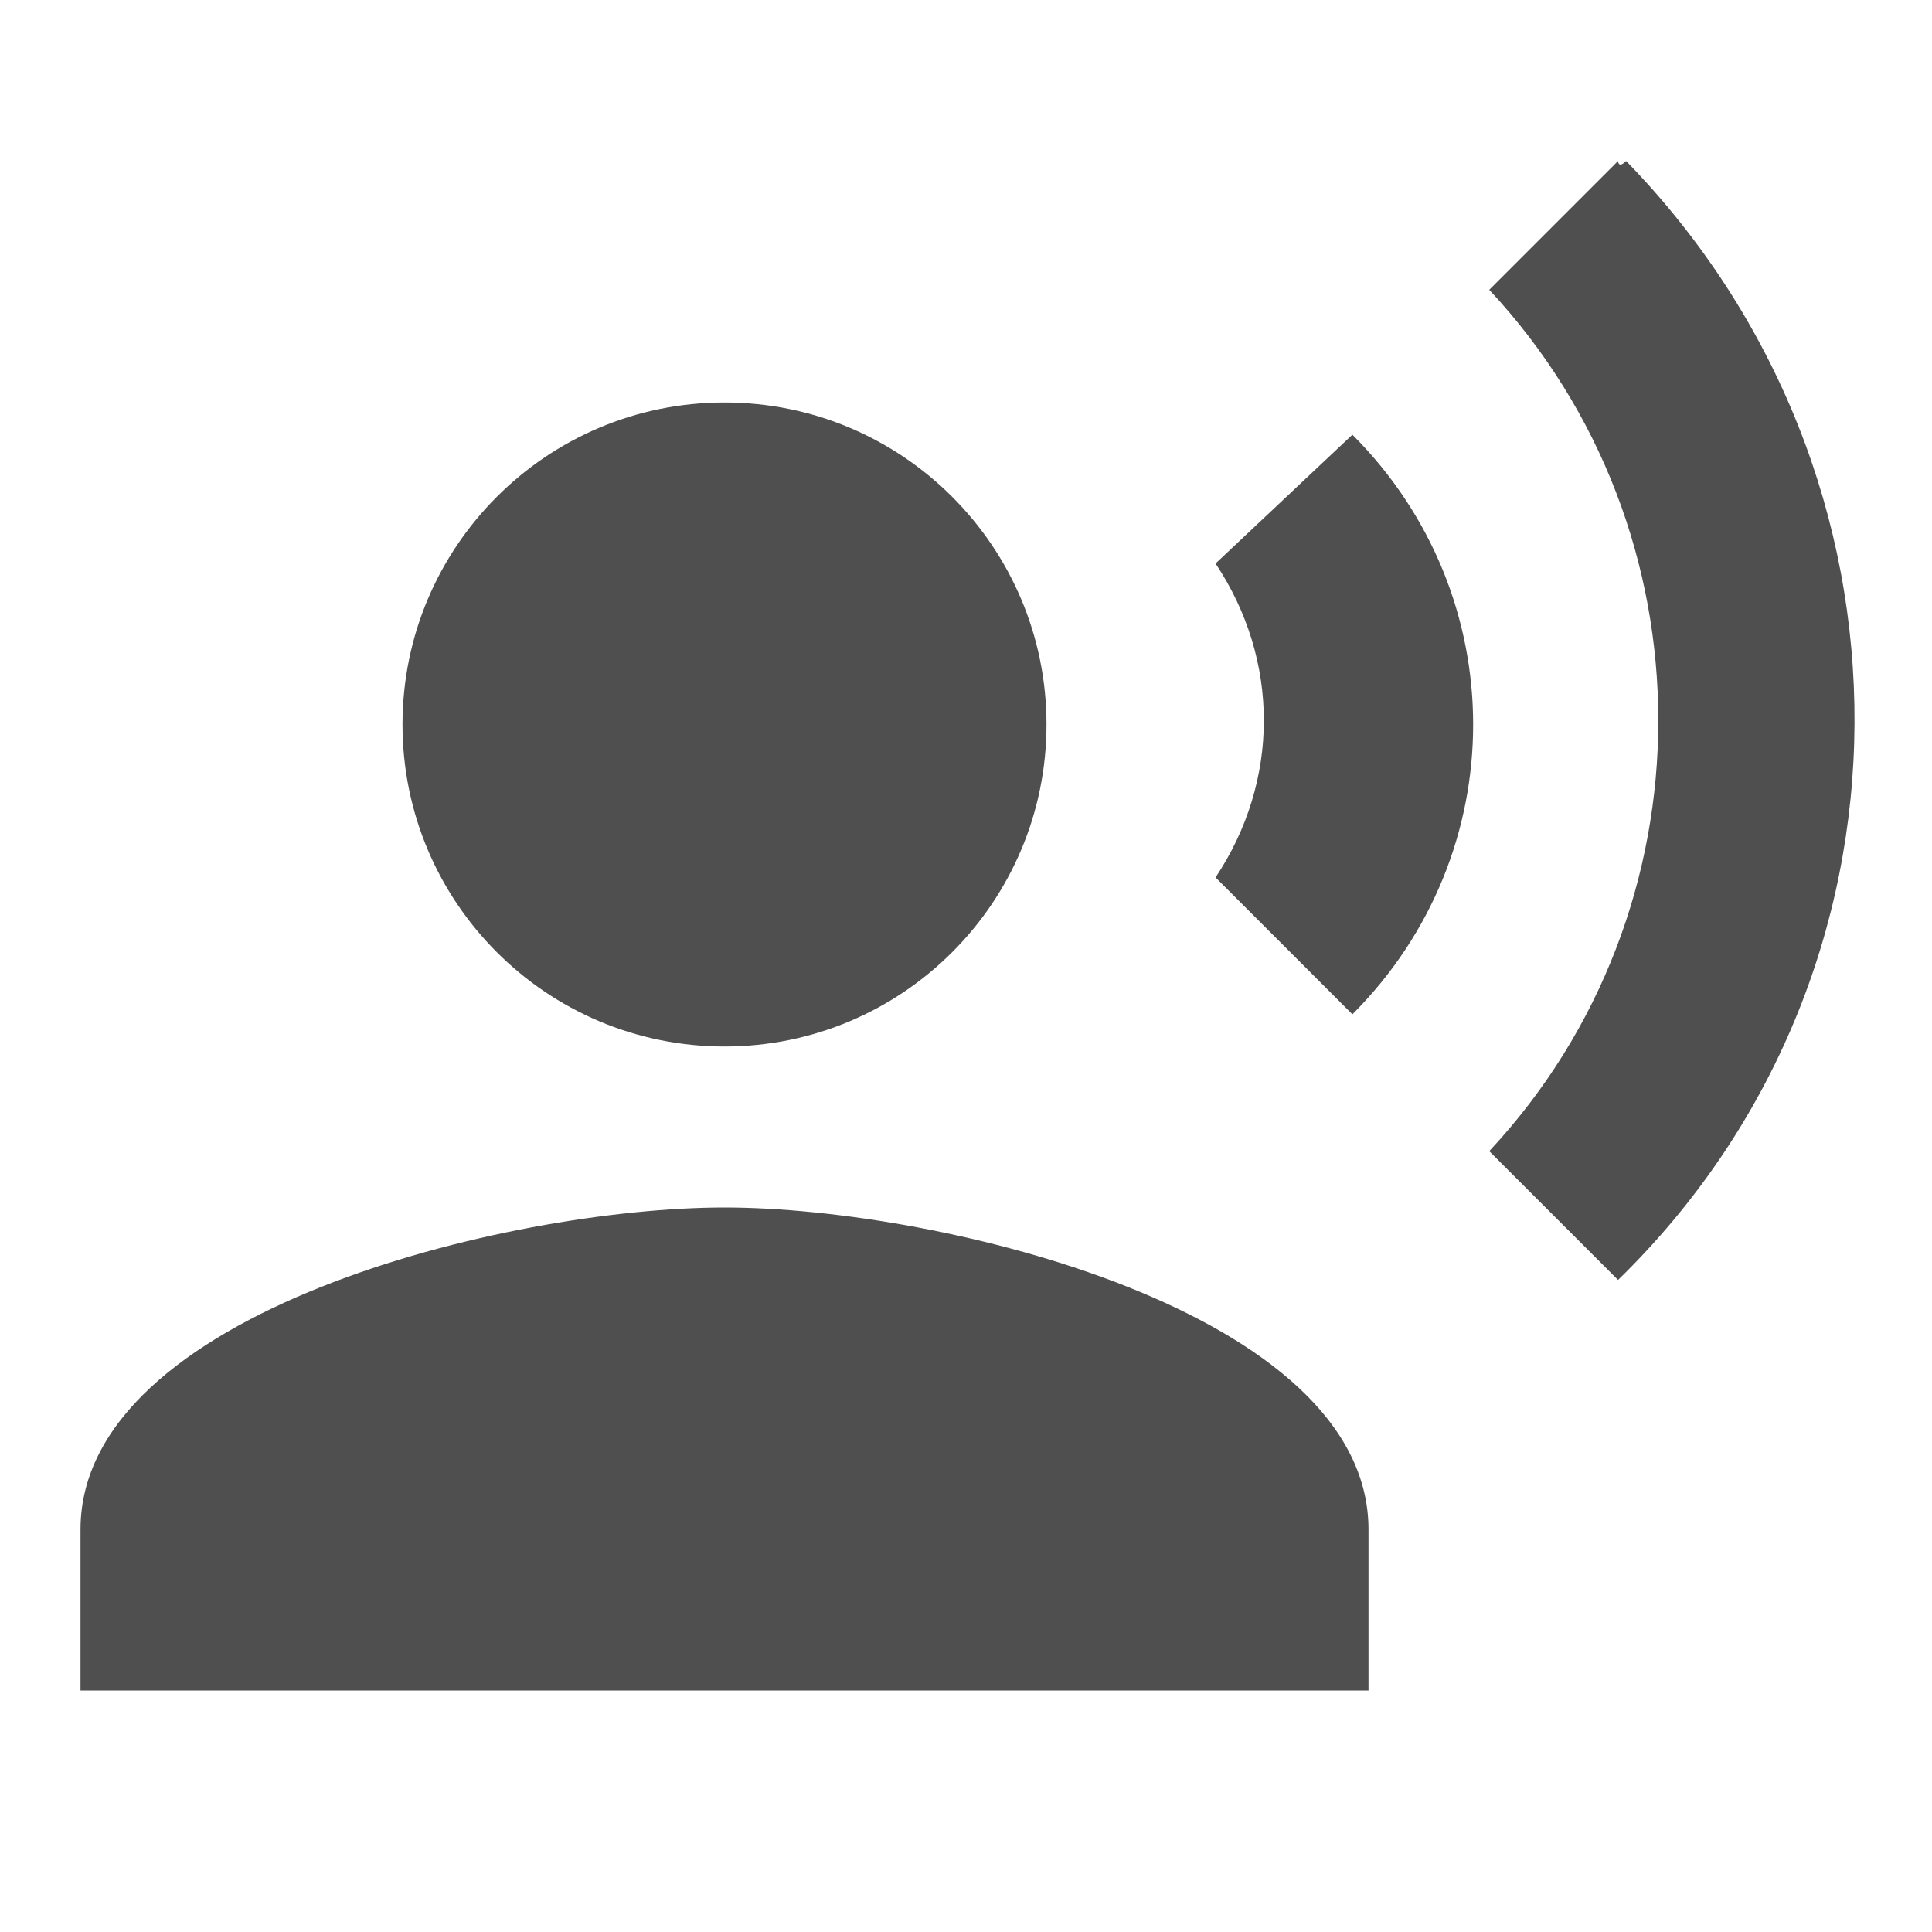
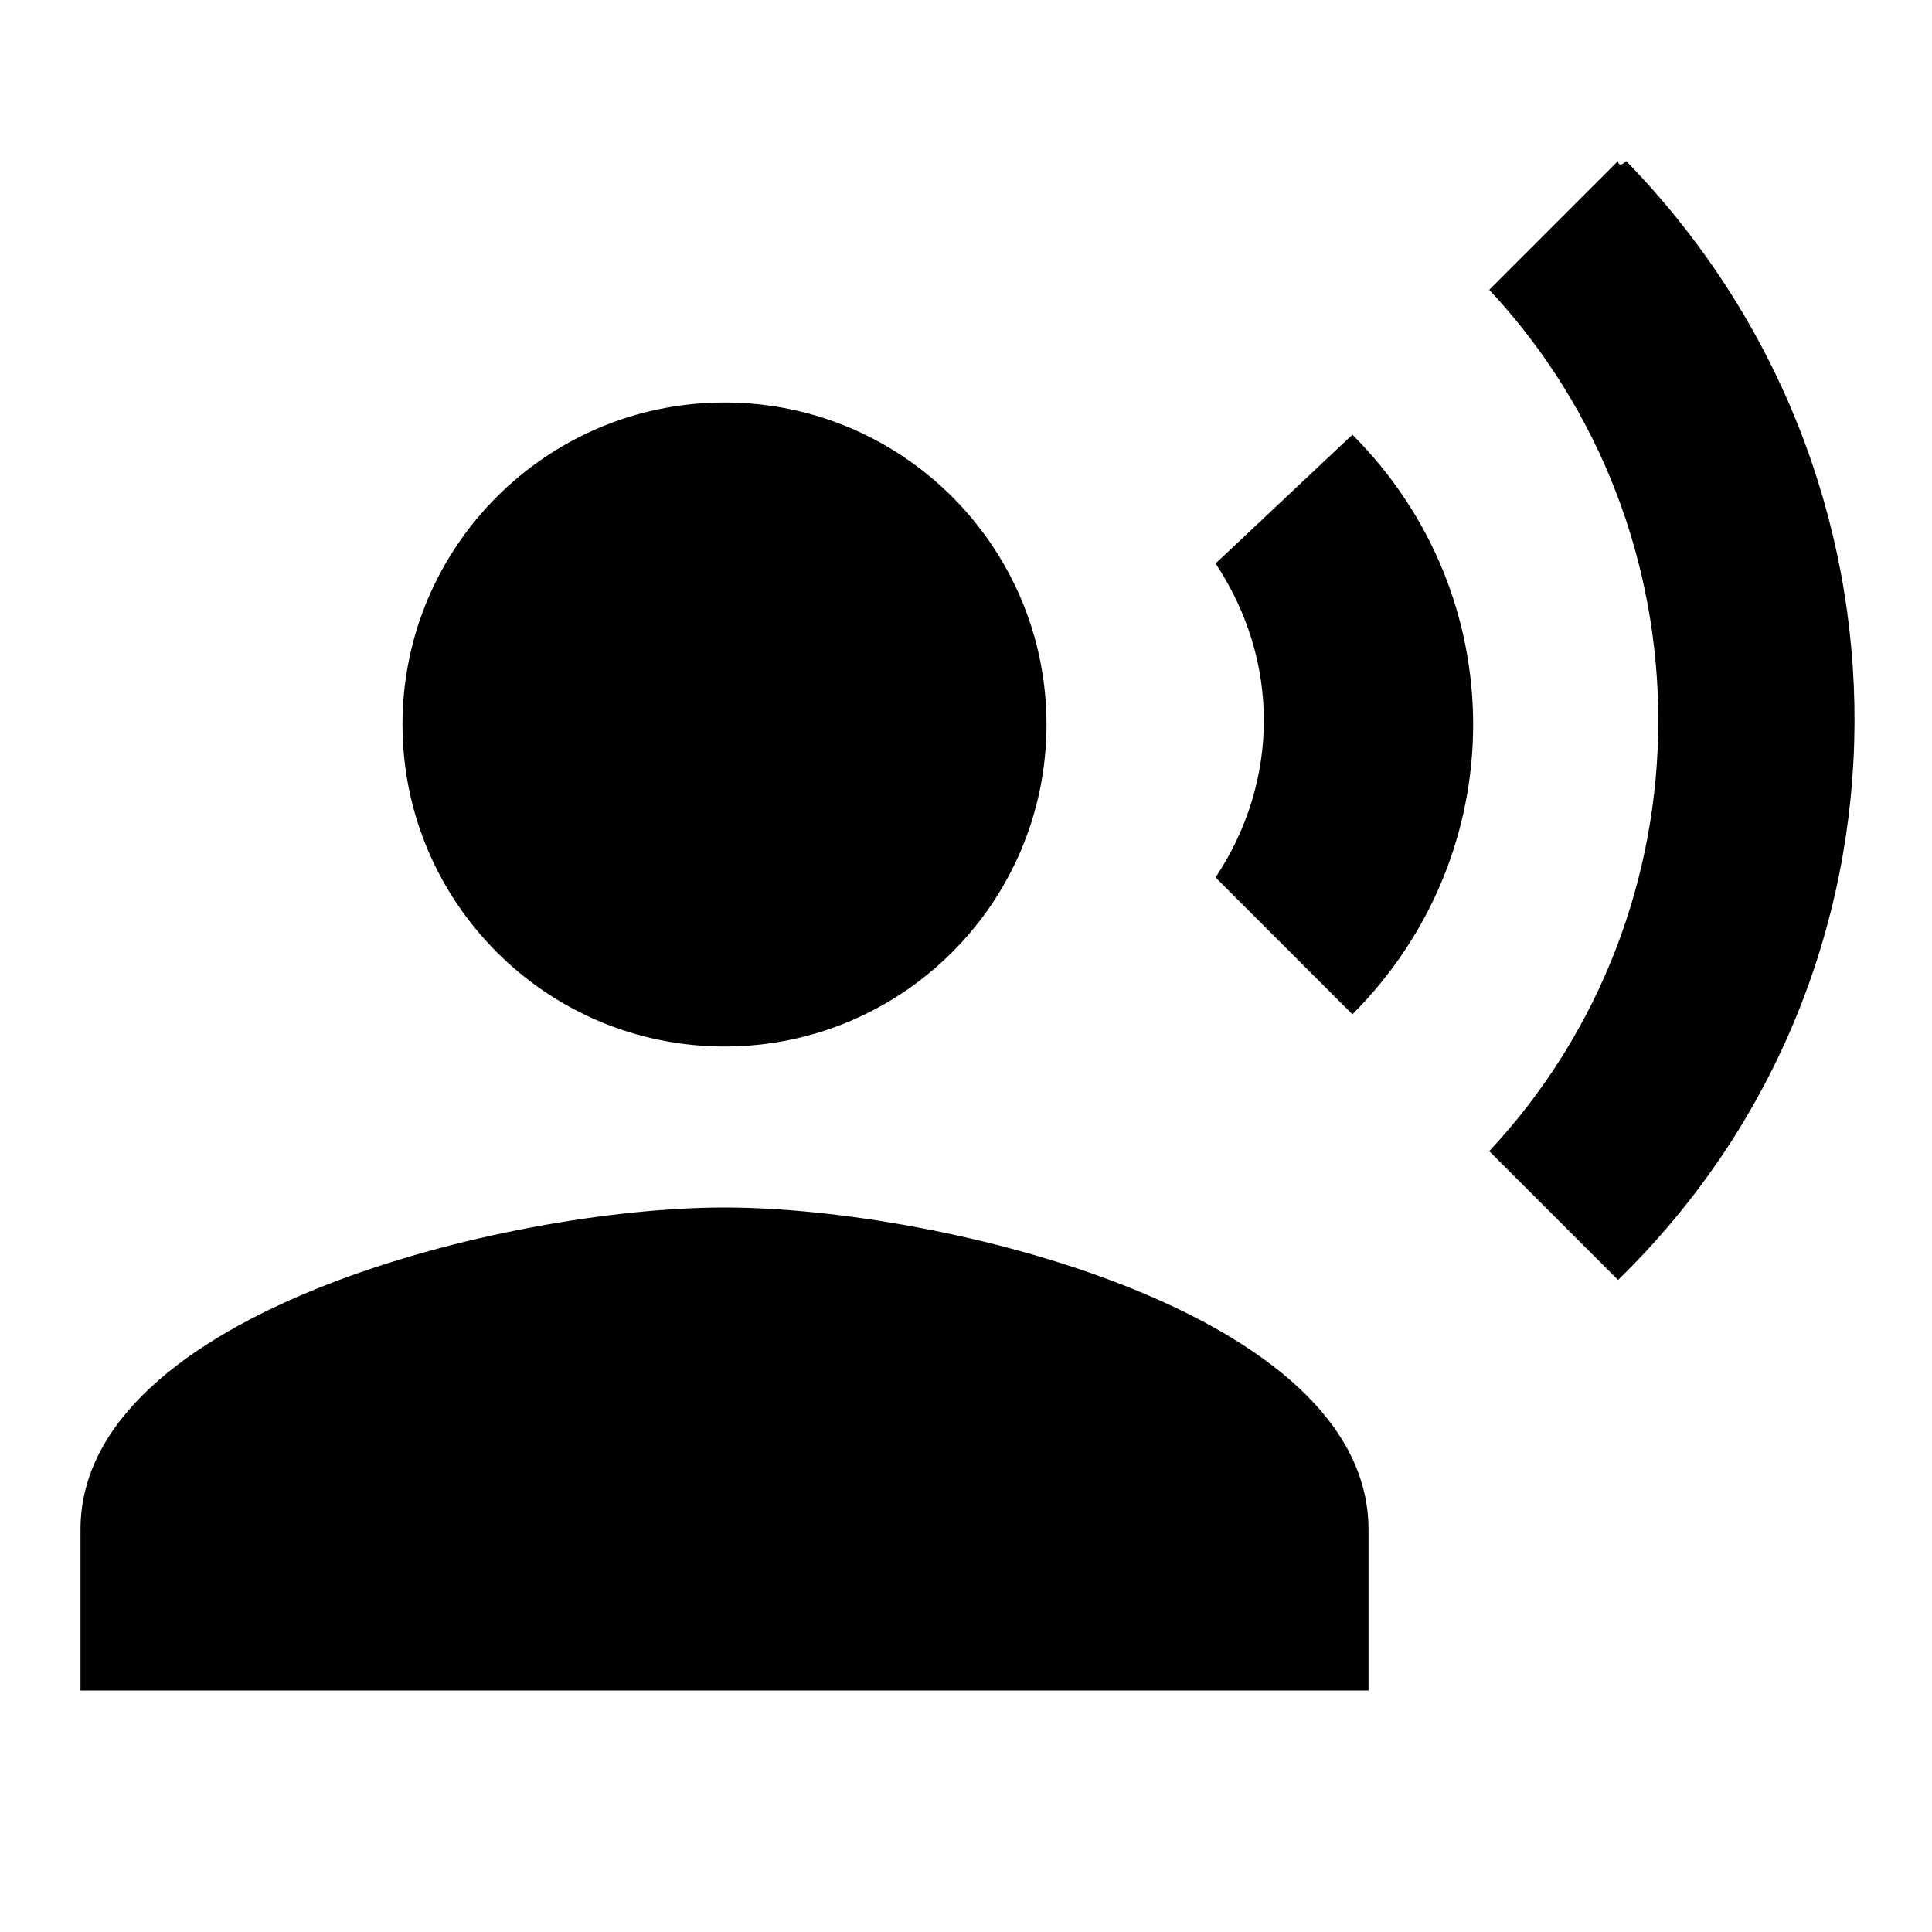
<svg xmlns="http://www.w3.org/2000/svg" version="1.1" id="Layer_1" x="0px" y="0px" viewBox="0 0 24 24" style="enable-background:new 0 0 24 24;" xml:space="preserve">
-   <style type="text/css">
- 	.st0{fill:#4F4F4F;}
- </style>
  <path id="Path_39" class="st0" d="M9,15c-2.7,0-8,1.3-8,4v2h16v-2C17,16.3,11.7,15,9,15z M16.8,5.4L15.1,7c0.8,1.2,0.8,2.7,0,3.9  l1.7,1.7C18.8,10.6,18.8,7.4,16.8,5.4C16.8,5.4,16.8,5.4,16.8,5.4z M20.1,2l-1.6,1.6c2.8,3,2.8,7.7,0,10.7l1.6,1.6  c3.9-3.8,3.9-10,0.1-13.9C20.1,2.1,20.1,2,20.1,2z" />
  <circle id="Ellipse_2" class="st0" cx="9" cy="9" r="4" />
</svg>
